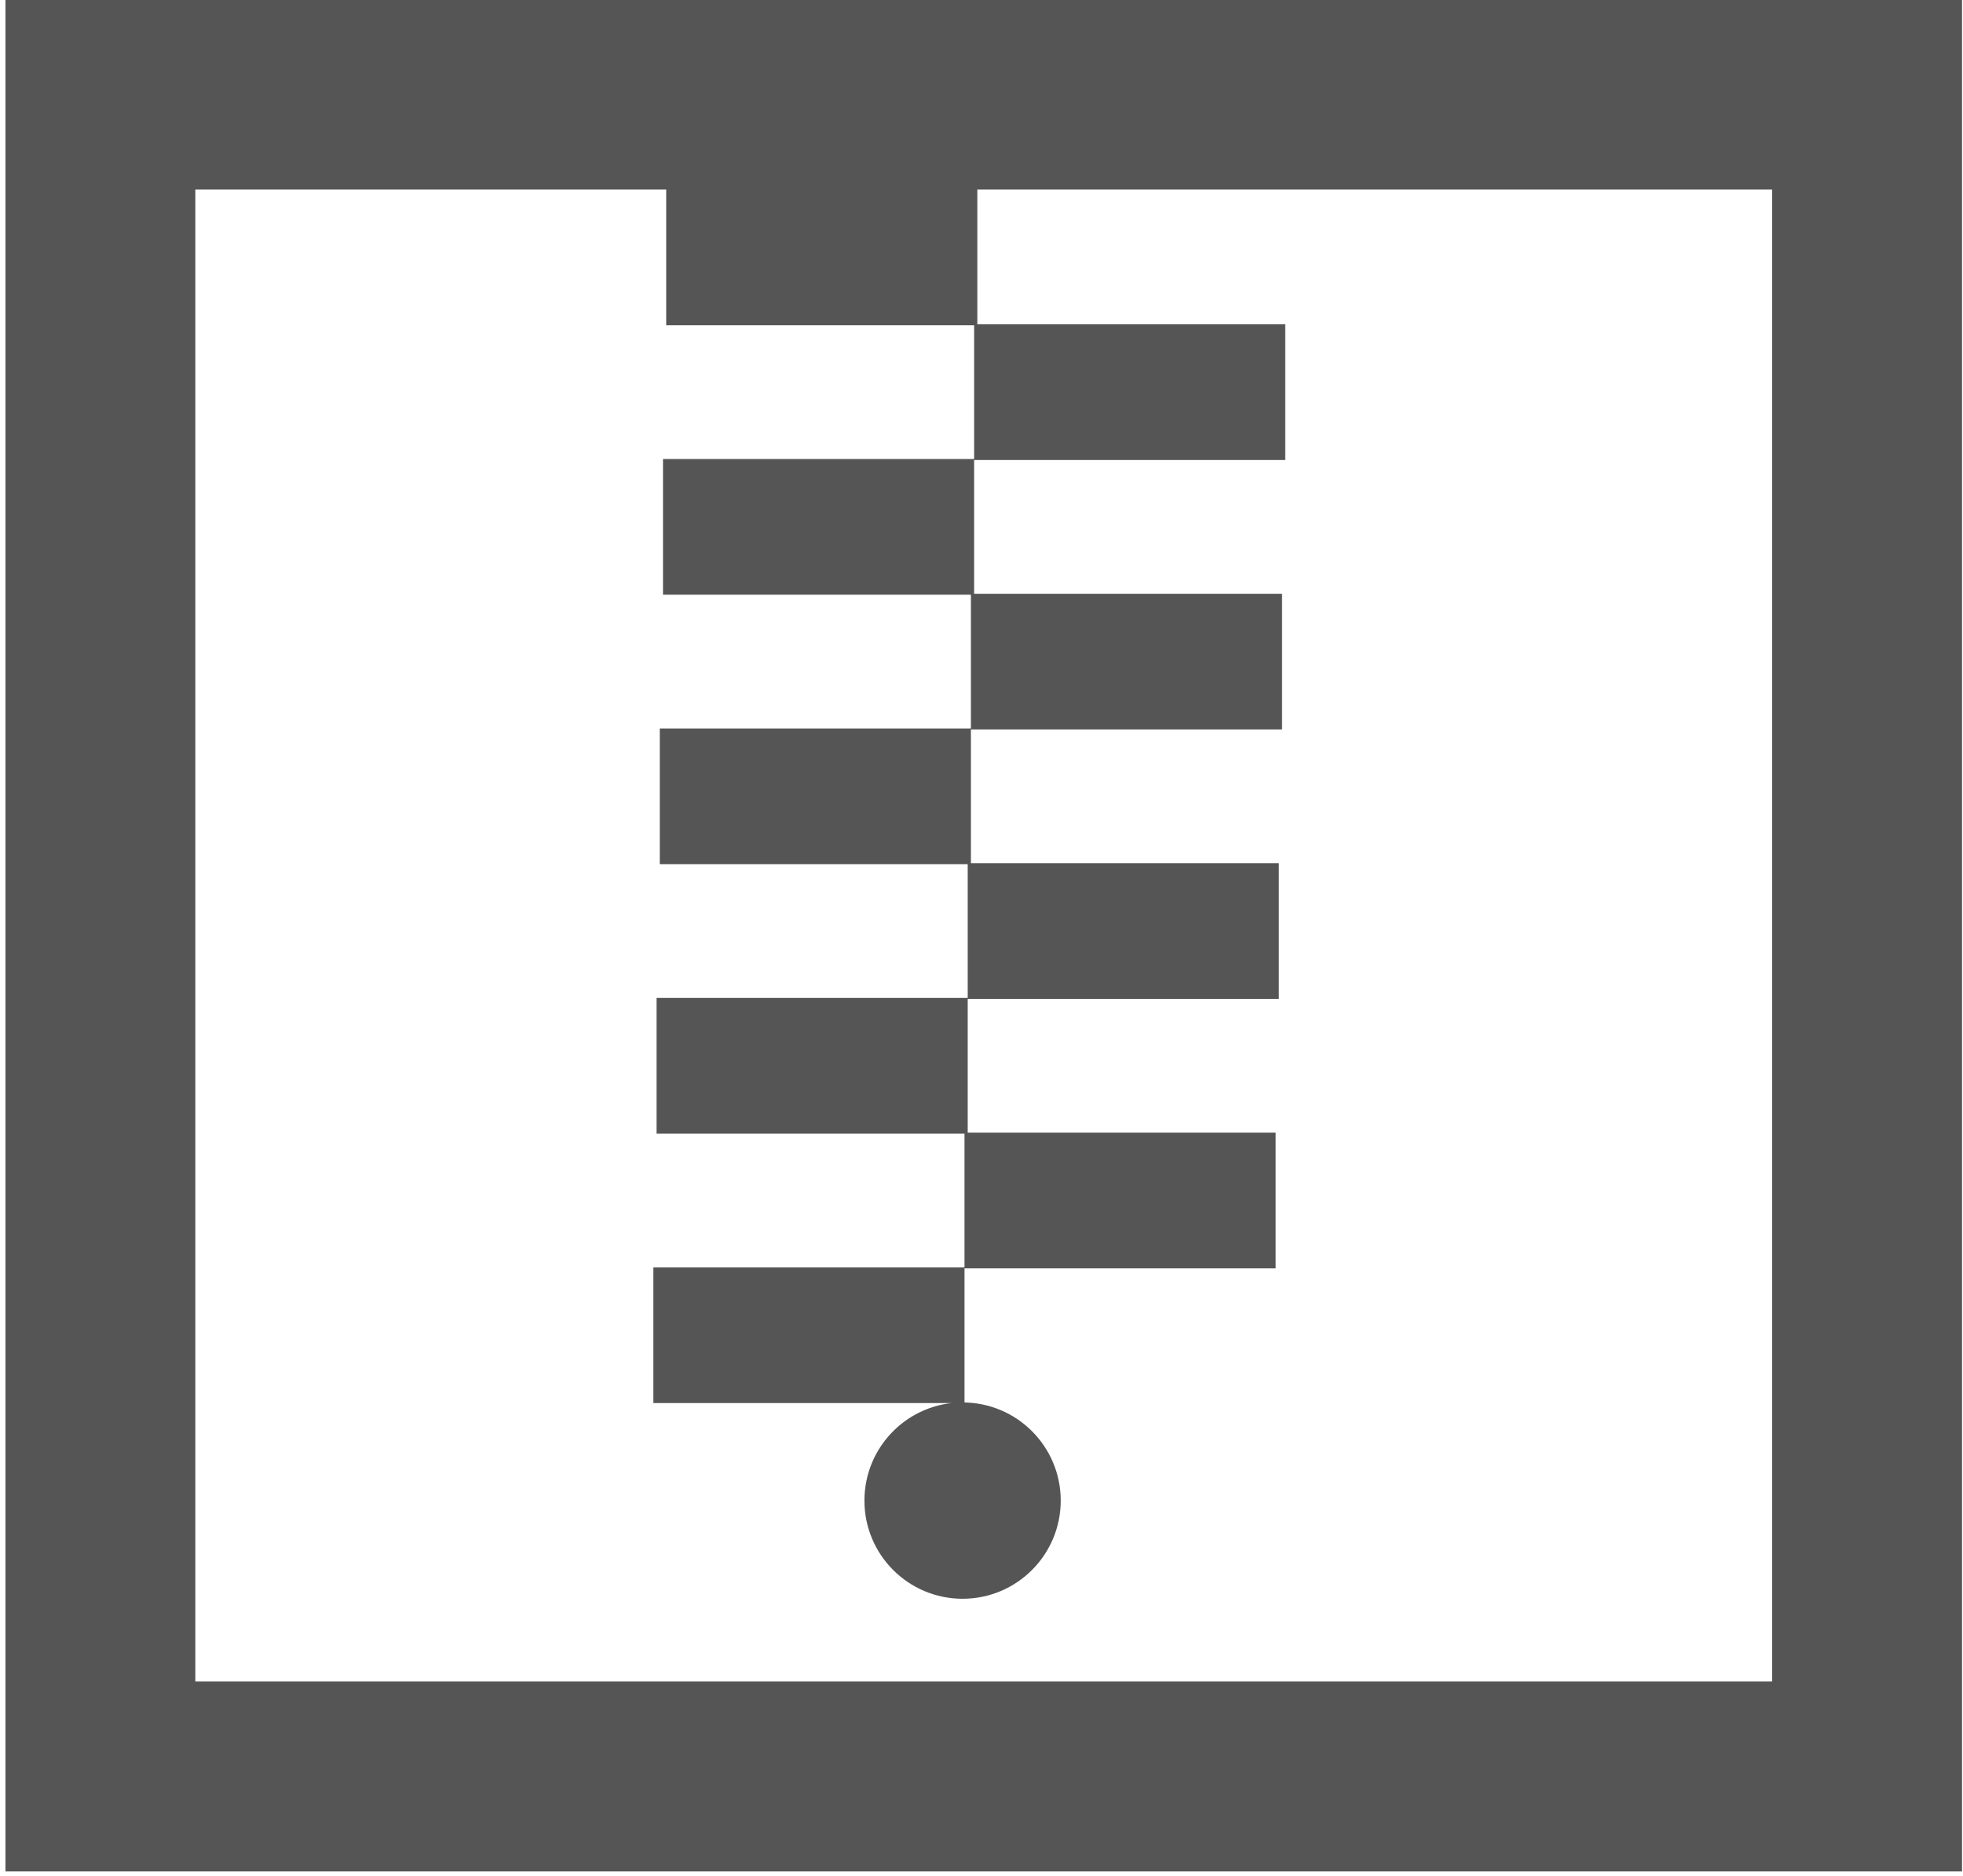
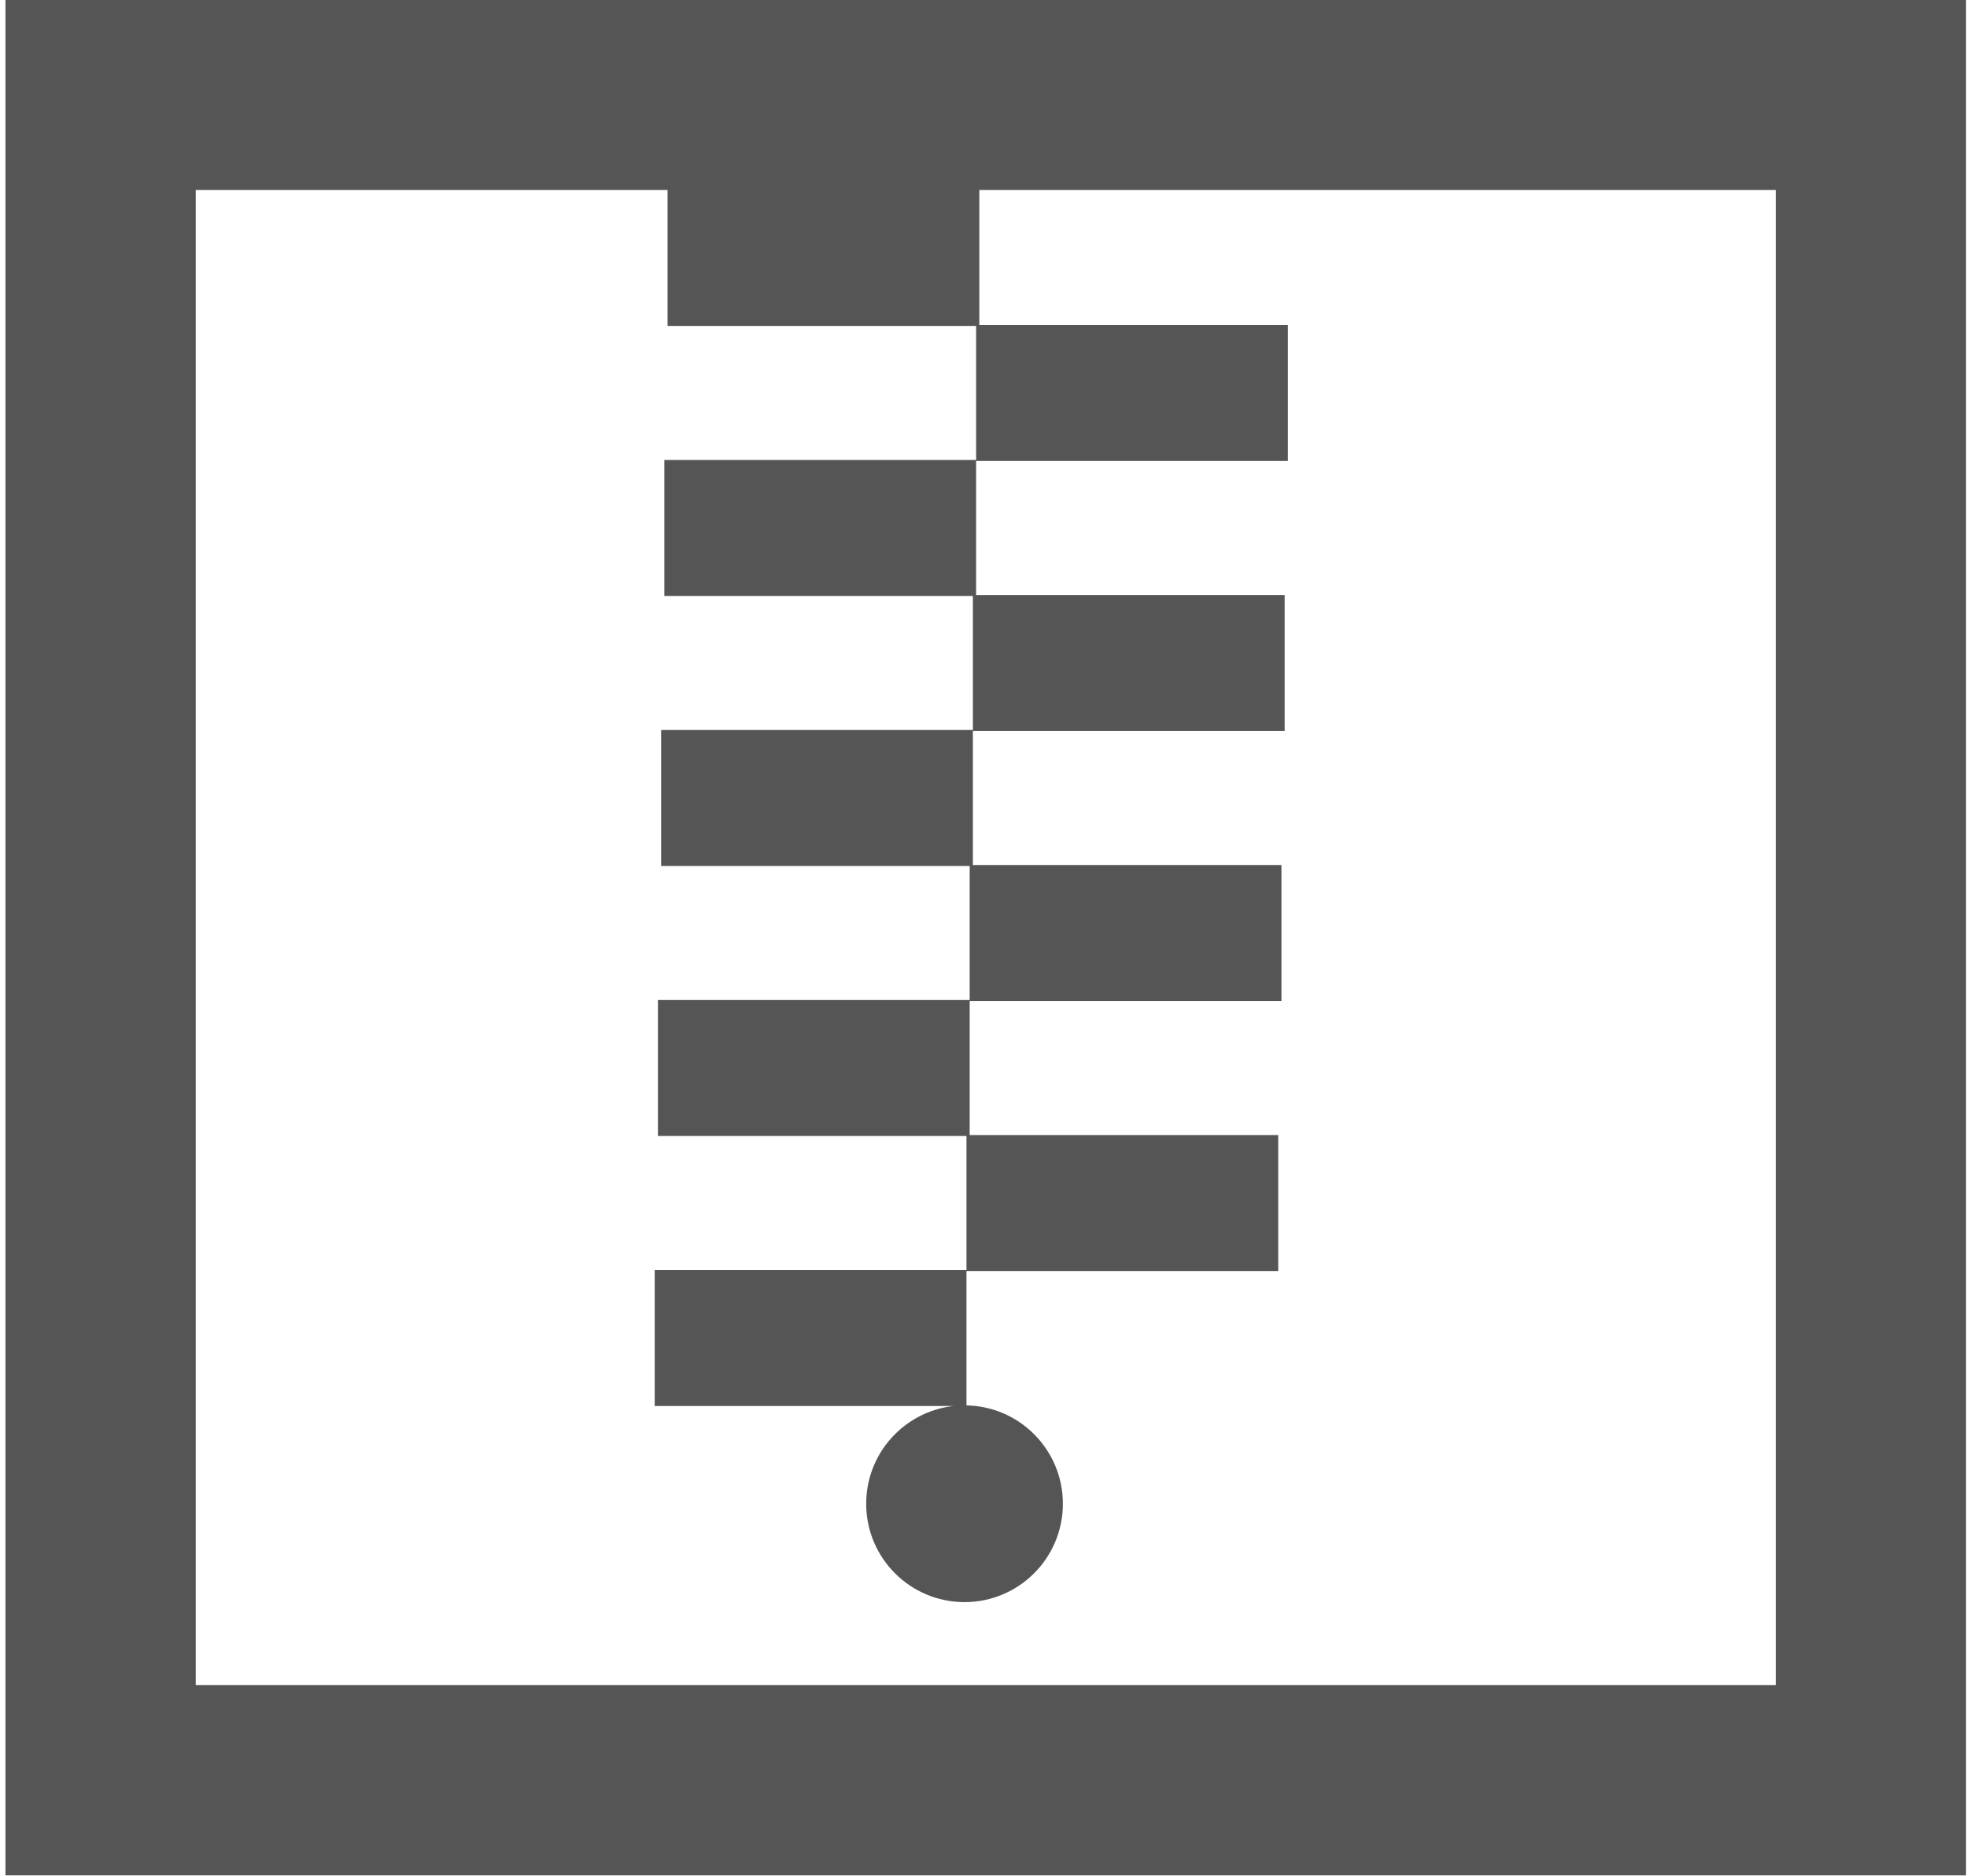
- <svg xmlns="http://www.w3.org/2000/svg" xmlns:ns1="https://boxy-svg.com" version="1.1" id="Layer_1" x="0px" y="0px" viewBox="0 207.4 612 584.6" enable-background="new 0 207.4 612 584.6" xml:space="preserve">
-   <path ns1:origin="0.5 0.5" fill="#555555" d="M611.7,790.8H1.7V207.4h610V790.8 M60.9,731.6h491.6V266.5H60.9 M304.7,308.8h-97v-42.3  h97V308.8z M400.7,350.8h-97v-42.3h97V350.8z M303.7,392.8h-97v-42.3h97V392.8z M399.7,434.8h-97v-42.3h97V434.8z M302.7,476.8h-97  v-42.3h97V476.8z M398.7,518.8h-97v-42.3h97V518.8z M301.7,560.8h-97v-42.3h97V560.8z M397.7,602.8h-97v-42.3h97V602.8z   M300.7,644.8h-97v-42.3h97V644.8z M330.7,675.2c0,16.9-13.7,30.6-30.6,30.6c-16.9,0-30.6-13.7-30.6-30.6  c0-16.9,13.7-30.6,30.6-30.6C317,644.6,330.7,658.3,330.7,675.2z" />
+ <svg xmlns="http://www.w3.org/2000/svg" xmlns:ns1="https://boxy-svg.com" version="1.1" id="Layer_1" x="0px" y="0px" viewBox="0 311.1 612 583.4" enable-background="new 0 311.1 612 583.4" xml:space="preserve">
+   <path ns1:origin="0.5 0.5" fill="#555555" d="M611.7,894.5H1.7V311.1h610V894.5 M60.9,835.3h491.6V370.2H60.9 M304.7,412.5h-97v-42.3  h97V412.5z M400.7,454.5h-97v-42.3h97V454.5z M303.7,496.5h-97v-42.3h97V496.5z M399.7,538.5h-97v-42.3h97V538.5z M302.7,580.5h-97  v-42.3h97V580.5z M398.7,622.5h-97v-42.3h97V622.5z M301.7,664.5h-97v-42.3h97V664.5z M397.7,706.5h-97v-42.3h97V706.5z   M300.7,748.5h-97v-42.3h97V748.5z M330.7,778.9c0,16.9-13.7,30.6-30.6,30.6s-30.6-13.7-30.6-30.6s13.7-30.6,30.6-30.6  S330.7,762,330.7,778.9z" />
</svg>
